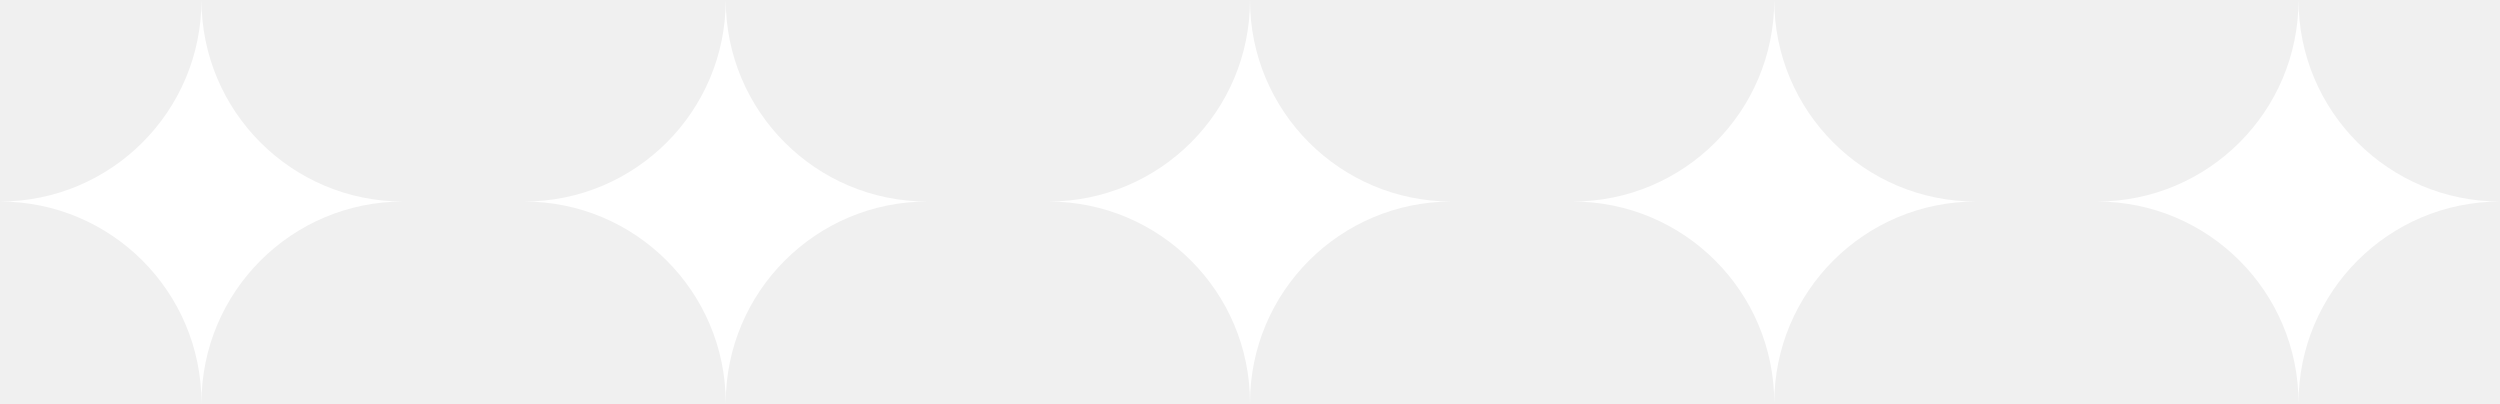
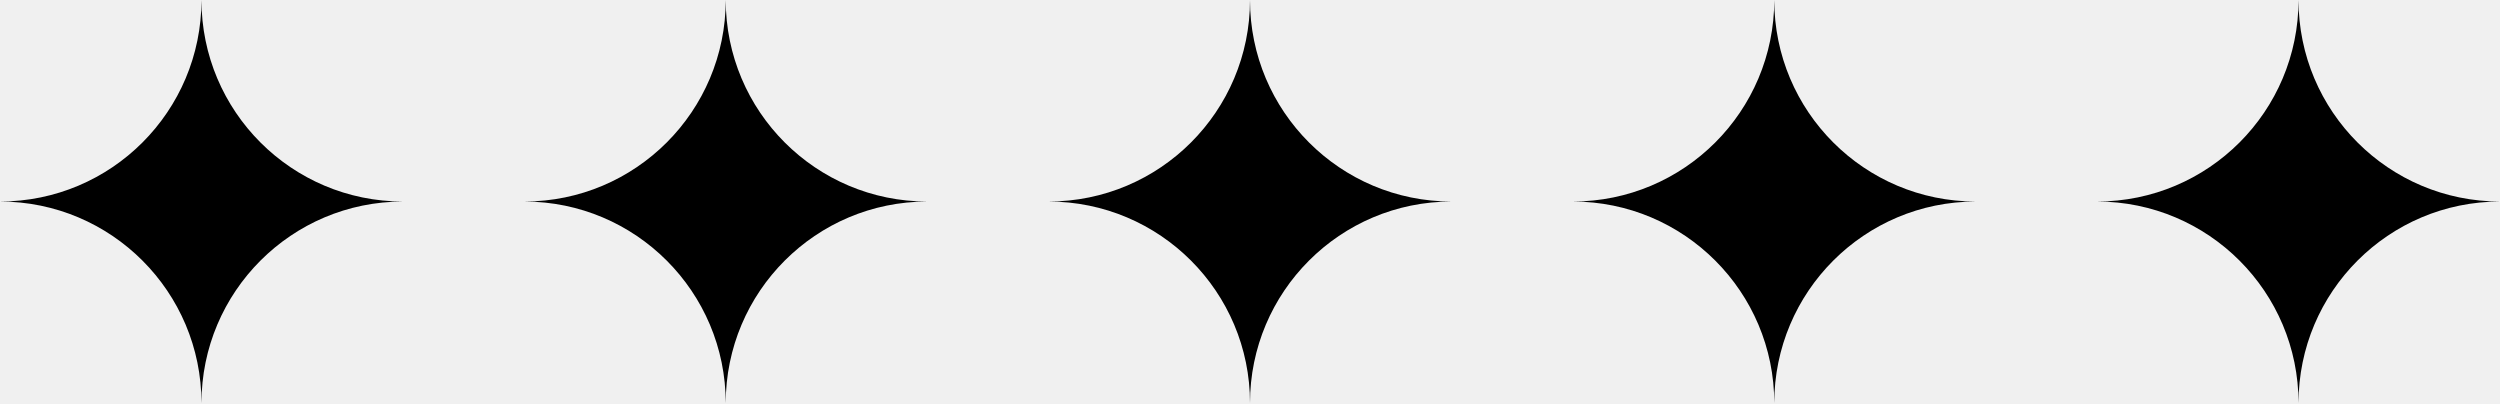
<svg xmlns="http://www.w3.org/2000/svg" width="291.51" height="47" viewBox="0 0 291.51 47">
-   <path id="stars_group" data-name="stars group" d="M268.281,47.728h0a23.5,23.5,0,0,0-23.492-23.5A23.5,23.5,0,0,0,268.281.728h0a23.5,23.5,0,0,0,23.492,23.5A23.5,23.5,0,0,0,268.281,47.728Zm-61.131,0h0a23.5,23.5,0,0,0-23.492-23.5A23.5,23.5,0,0,0,207.15.728h0a23.5,23.5,0,0,0,23.492,23.5A23.5,23.5,0,0,0,207.15,47.728Zm-61.131,0h0a23.5,23.5,0,0,0-23.492-23.5A23.5,23.5,0,0,0,146.019.728h0a23.5,23.5,0,0,0,23.492,23.5A23.5,23.5,0,0,0,146.019,47.728Zm-61.132,0h0A23.5,23.5,0,0,0,61.4,24.228,23.5,23.5,0,0,0,84.888.728h0a23.5,23.5,0,0,0,23.493,23.5A23.5,23.5,0,0,0,84.888,47.728Zm-61.131,0h0A23.5,23.5,0,0,0,.264,24.228,23.5,23.5,0,0,0,23.756.728h0a23.5,23.5,0,0,0,23.492,23.5A23.5,23.5,0,0,0,23.757,47.728Z" transform="translate(-0.264 -0.728)" fill="white" fill-rule="evenodd" />
+   <path id="stars_group" data-name="stars group" d="M268.281,47.728h0a23.5,23.5,0,0,0-23.492-23.5A23.5,23.5,0,0,0,268.281.728h0a23.5,23.5,0,0,0,23.492,23.5A23.5,23.5,0,0,0,268.281,47.728Zm-61.131,0h0a23.5,23.5,0,0,0-23.492-23.5A23.5,23.5,0,0,0,207.15.728h0a23.5,23.5,0,0,0,23.492,23.5A23.5,23.5,0,0,0,207.15,47.728Zm-61.131,0h0a23.5,23.5,0,0,0-23.492-23.5A23.5,23.5,0,0,0,146.019.728h0a23.5,23.5,0,0,0,23.492,23.5A23.5,23.5,0,0,0,146.019,47.728Zm-61.132,0h0A23.5,23.5,0,0,0,61.4,24.228,23.5,23.5,0,0,0,84.888.728h0a23.5,23.5,0,0,0,23.493,23.5A23.5,23.5,0,0,0,84.888,47.728Zm-61.131,0h0A23.5,23.5,0,0,0,.264,24.228,23.5,23.5,0,0,0,23.756.728h0a23.5,23.5,0,0,0,23.492,23.5A23.5,23.5,0,0,0,23.757,47.728Z" transform="translate(-0.264 -0.728)" fill="black" fill-rule="evenodd" />
</svg>
